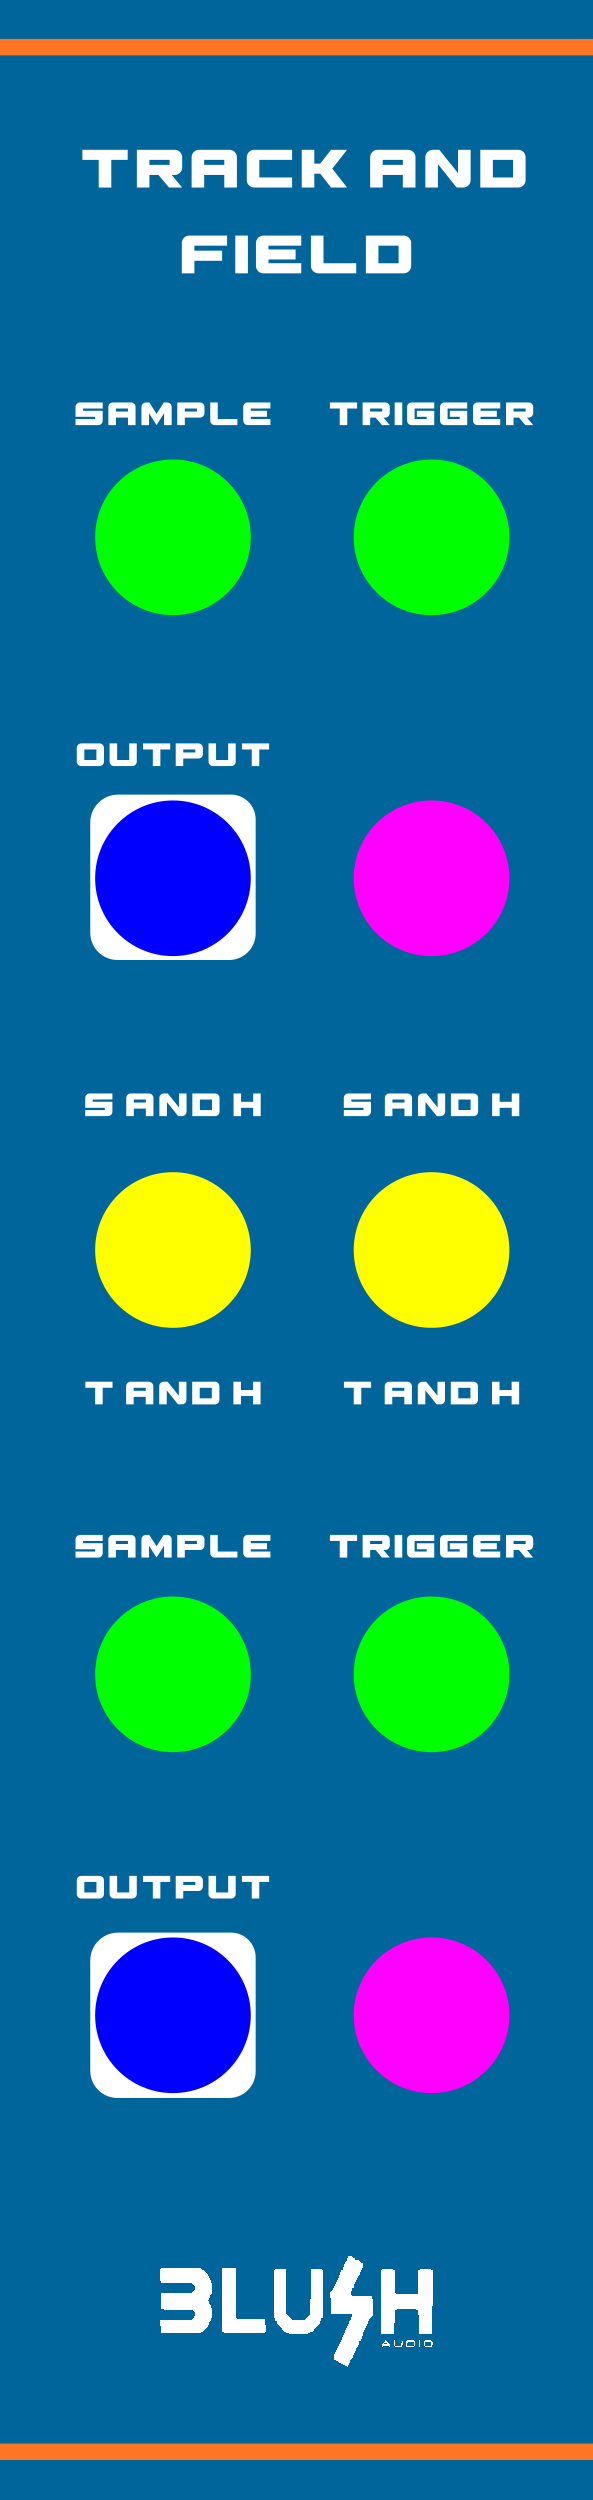
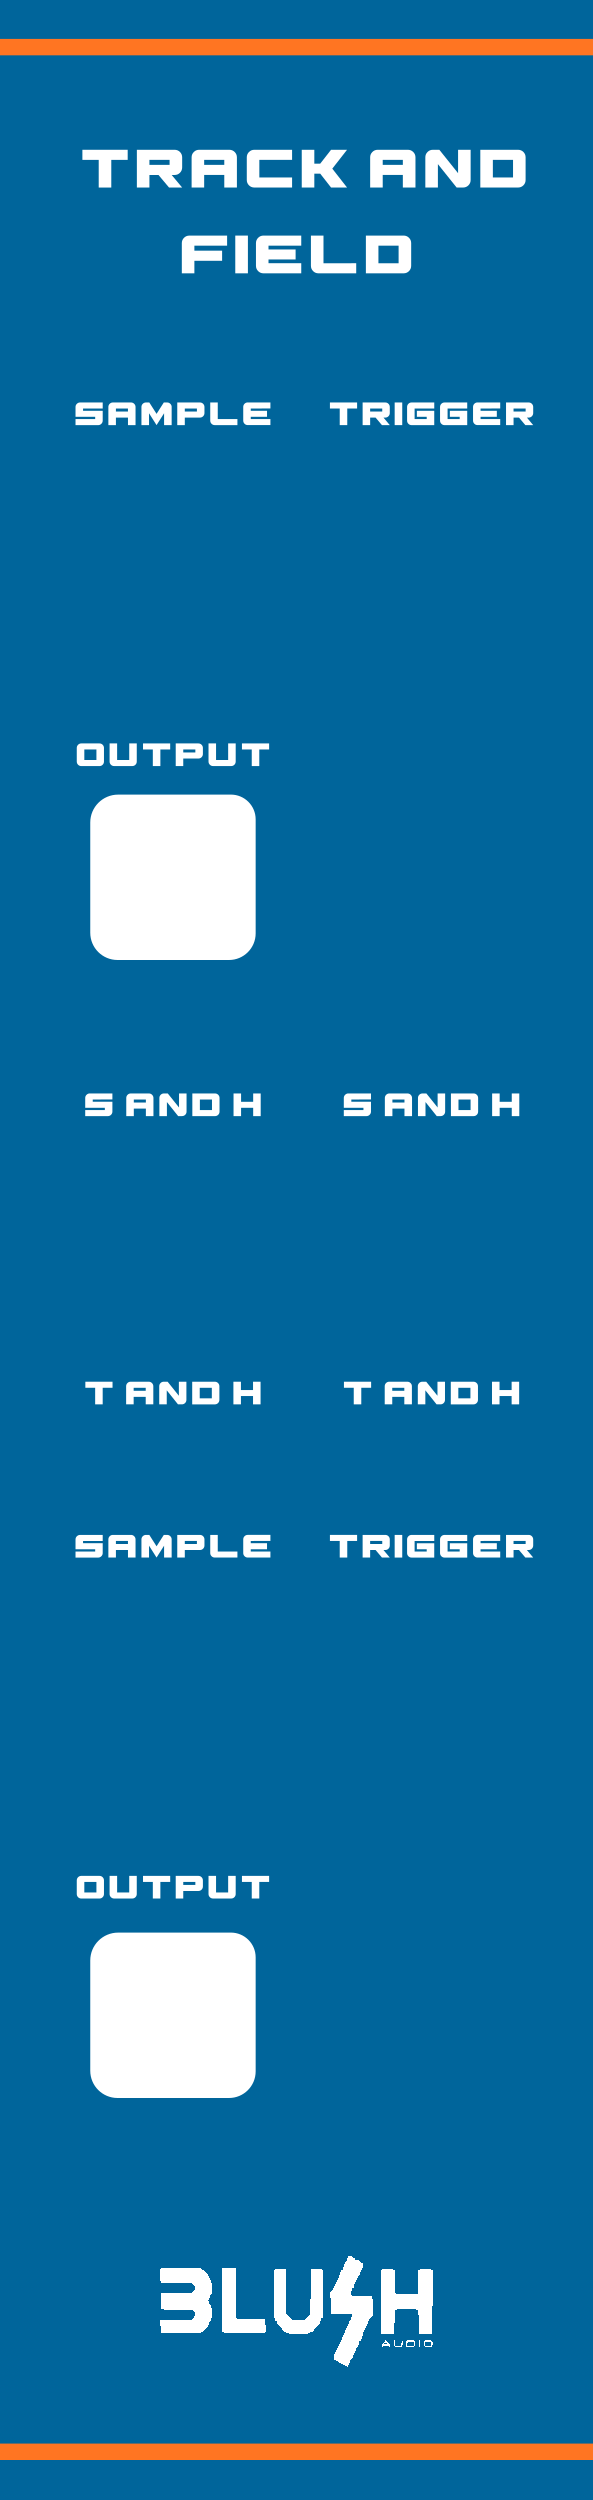
<svg xmlns="http://www.w3.org/2000/svg" width="30.48mm" height="128.5mm" viewBox="0 0 30.48 128.5" version="1.1" id="svg8">
  <defs id="defs2">
    </defs>
  <g id="layer1" transform="translate(0,-168.5)" style="display:inline">
    <rect style="display:inline;opacity:1;vector-effect:none;fill:#00659b;fill-opacity:1;fill-rule:evenodd;stroke:none;stroke-width:0.649;stroke-linecap:butt;stroke-linejoin:miter;stroke-miterlimit:4;stroke-dasharray:none;stroke-dashoffset:0;stroke-opacity:1;paint-order:normal" id="rect420" width="30.48" height="128.5" x="5.9211732e-17" y="168.5" />
    <path style="fill:#ffffff;stroke-width:0.248" id="rect30896" width="8.502" height="8.502" x="4.639" y="209.342" d="m 6.072,209.342 h 5.795 a 1.274,1.274 45 0 1 1.274,1.274 v 5.858 a 1.37,1.37 135 0 1 -1.37,1.37 H 6.04 a 1.401,1.401 45 0 1 -1.401,-1.401 v -5.667 a 1.433,1.433 135 0 1 1.433,-1.433 z" />
    <rect style="fill:#ff7522;stroke:#ff7522;stroke-width:0.236;fill-opacity:1;stroke-opacity:1" id="rect1043" width="30.244" height="0.608" x="0.118" y="170.618" />
    <rect style="fill:#ff7522;stroke:#ff7522;stroke-width:0.236;fill-opacity:1;stroke-opacity:1" id="rect1391" width="30.244" height="0.608" x="0.118" y="294.218" />
    <g aria-label="Track and        Field" id="text2452" style="font-size:3.528px;line-height:1.25;font-family:Excluded;-inkscape-font-specification:'Excluded, Normal';fill:#ffffff;stroke-width:0.265">
      <path d="m 6.563,176.199 v 0.519 H 5.72 v 1.422 H 5.074 v -1.422 H 4.235 v -0.519 z" id="path954" />
      <path d="m 8.975,176.199 q 0.162,0 0.275,0.113 0.113,0.113 0.113,0.275 v 0.519 q 0,0.159 -0.113,0.275 -0.113,0.113 -0.275,0.113 H 8.823 l 0.54,0.646 h -0.674 l -0.543,-0.646 h -0.466 v 0.646 H 7.035 v -1.94 z m -0.258,0.776 v -0.258 H 7.68 v 0.258 z" id="path956" />
      <path d="m 11.789,176.199 q 0.159,0 0.272,0.113 0.116,0.113 0.116,0.275 v 1.552 h -0.649 v -0.646 h -1.034 v 0.646 H 9.849 v -1.552 q 0,-0.162 0.113,-0.275 0.113,-0.113 0.275,-0.113 z m -0.261,0.776 v -0.258 h -1.034 v 0.258 z" id="path958" />
      <path d="m 13.33,176.717 v 0.903 h 1.683 v 0.519 h -1.94 q -0.162,0 -0.275,-0.113 -0.113,-0.113 -0.113,-0.275 v -1.164 q 0,-0.162 0.113,-0.275 0.113,-0.113 0.275,-0.113 h 1.94 v 0.519 z" id="path960" />
      <path d="m 17.08,177.169 0.758,0.97 h -0.822 l -0.557,-0.713 h -0.303 v 0.713 h -0.646 v -1.94 h 0.646 v 0.713 h 0.303 l 0.557,-0.713 h 0.822 z" id="path962" />
      <path d="m 20.967,176.199 q 0.159,0 0.272,0.113 0.116,0.113 0.116,0.275 v 1.552 h -0.649 v -0.646 h -1.034 v 0.646 h -0.646 v -1.552 q 0,-0.162 0.113,-0.275 0.113,-0.113 0.275,-0.113 z m -0.261,0.776 v -0.258 h -1.034 v 0.258 z" id="path964" />
      <path d="m 24.191,176.199 v 1.552 q 0,0.162 -0.113,0.275 -0.113,0.113 -0.275,0.113 h -0.332 l -0.963,-1.203 v 1.203 h -0.646 v -1.552 q 0,-0.162 0.113,-0.275 0.113,-0.113 0.275,-0.113 h 0.332 l 0.963,1.203 v -1.203 z" id="path966" />
      <path d="m 26.628,176.199 q 0.162,0 0.275,0.113 0.113,0.113 0.113,0.275 v 1.164 q 0,0.162 -0.113,0.275 -0.113,0.113 -0.275,0.113 h -1.94 v -1.94 z m -0.258,1.422 v -0.903 h -1.037 v 0.903 z" id="path968" />
      <g id="g1004" transform="translate(0.2163018)">
        <path d="m 9.775,181.127 v 0.258 h 1.425 v 0.519 H 9.775 v 0.646 H 9.129 v -1.552 q 0,-0.162 0.113,-0.275 0.113,-0.113 0.275,-0.113 h 1.94 v 0.519 z" id="path970" />
        <path d="m 11.877,182.549 v -1.94 h 0.649 v 1.94 z" id="path972" />
        <path d="m 13.585,181.127 v 0.194 h 1.393 v 0.515 h -1.393 v 0.194 h 1.683 v 0.519 h -1.94 q -0.162,0 -0.275,-0.113 -0.113,-0.113 -0.113,-0.275 v -1.164 q 0,-0.162 0.113,-0.275 0.113,-0.113 0.275,-0.113 h 1.94 v 0.519 z" id="path974" />
        <path d="m 18.093,182.03 v 0.519 h -1.94 q -0.162,0 -0.275,-0.113 -0.113,-0.113 -0.113,-0.275 v -1.552 h 0.646 v 1.422 z" id="path976" />
        <path d="m 20.53,180.609 q 0.162,0 0.275,0.113 0.113,0.113 0.113,0.275 v 1.164 q 0,0.162 -0.113,0.275 -0.113,0.113 -0.275,0.113 h -1.94 v -1.94 z m -0.258,1.422 v -0.903 h -1.037 v 0.903 z" id="path978" />
      </g>
    </g>
    <path style="fill:#ffffff;stroke-width:0.248" id="path959" width="8.502" height="8.502" x="4.639" y="267.835" d="m 6.072,267.835 h 5.795 a 1.274,1.274 45 0 1 1.274,1.274 v 5.858 a 1.37,1.37 135 0 1 -1.37,1.37 H 6.04 a 1.401,1.401 45 0 1 -1.401,-1.401 v -5.667 a 1.433,1.433 135 0 1 1.433,-1.433 z" />
  </g>
  <g id="layer3" style="display:inline">
    <path d="m 17.871,116.034 c -0.03,0.036 -0.055,0.093 -0.055,0.127 0,0.033 -0.011,0.061 -0.025,0.061 -0.03,0 -0.108,0.176 -0.108,0.242 v 0.047 h -0.033 -0.033 v 0.072 0.072 H 17.583 17.55 v 0.072 0.072 h -0.033 -0.033 v 0.053 c 0,0.029 -0.032,0.115 -0.072,0.19 -0.039,0.075 -0.128,0.257 -0.197,0.403 -0.069,0.147 -0.15,0.295 -0.179,0.33 l -0.053,0.064 0.009,0.539 0.009,0.539 0.557,0.01 0.557,0.01 -0.022,0.099 c -0.012,0.054 -0.035,0.104 -0.05,0.111 -0.016,0.007 -0.028,0.043 -0.028,0.082 v 0.07 h -0.033 -0.033 v 0.051 c 0,0.06 -0.139,0.36 -0.175,0.378 -0.014,0.007 -0.025,0.033 -0.025,0.058 0,0.025 -0.06,0.173 -0.133,0.328 -0.073,0.155 -0.133,0.304 -0.133,0.331 0,0.027 -0.011,0.049 -0.025,0.049 -0.014,0 -0.052,0.061 -0.085,0.136 -0.033,0.075 -0.096,0.209 -0.141,0.299 -0.083,0.168 -0.096,0.242 -0.061,0.341 l 0.02,0.057 h 0.056 c 0.031,0 0.07,0.014 0.088,0.031 0.046,0.045 0.481,0.295 0.514,0.295 0.03,0 0.132,-0.205 0.132,-0.264 0,-0.02 0.026,-0.062 0.058,-0.094 0.075,-0.076 0.141,-0.205 0.141,-0.275 v -0.055 h 0.033 0.033 v -0.072 -0.072 h 0.033 0.033 v -0.072 -0.072 h 0.031 c 0.035,0 0.135,-0.205 0.135,-0.277 v -0.049 h 0.033 0.033 v -0.072 -0.072 h 0.033 0.033 v -0.072 -0.072 h 0.033 0.033 v -0.085 -0.085 l 0.165,-0.354 0.165,-0.354 0.07,-0.066 0.07,-0.066 0.009,-0.355 c 0.005,-0.195 0.002,-0.433 -0.006,-0.527 l -0.015,-0.172 h -0.522 -0.522 l -0.035,-0.038 -0.035,-0.038 0.016,-0.089 0.016,-0.089 h 0.029 0.029 v -0.072 -0.072 h 0.033 0.033 l 0.003,-0.063 c 0.002,-0.035 0.046,-0.145 0.099,-0.245 0.053,-0.1 0.106,-0.21 0.117,-0.245 0.011,-0.035 0.034,-0.063 0.05,-0.063 h 0.029 v -0.051 c 0,-0.028 0.045,-0.144 0.1,-0.257 l 0.1,-0.207 v -0.087 -0.087 h -0.067 -0.066 v -0.027 c 0,-0.033 -0.162,-0.118 -0.223,-0.118 h -0.044 l -0.019,-0.054 -0.019,-0.054 h -0.061 c -0.034,0 -0.07,-0.016 -0.082,-0.036 l -0.02,-0.036 h -0.076 -0.076 l -0.055,0.066 m -6.38,0.538 -0.058,0.017 v 1.641 1.641 l 0.104,0.023 0.104,0.023 h 0.935 0.935 l 0.076,-0.022 0.076,-0.022 -0.01,-0.331 -0.01,-0.331 -0.736,-0.01 -0.736,-0.01 -0.02,-0.081 -0.02,-0.081 v -1.219 -1.219 l -0.053,-0.022 c -0.059,-0.025 -0.498,-0.022 -0.587,0.003 m -3.236,0.059 c -0.009,0.026 -0.013,0.194 -0.007,0.371 l 0.01,0.323 0.808,0.01 0.808,0.01 0.081,0.088 0.081,0.088 v 0.076 0.076 l -0.081,0.088 -0.081,0.088 -0.808,0.01 -0.808,0.01 v 0.417 0.417 l 0.813,0.01 0.813,0.01 0.076,0.078 0.076,0.078 v 0.073 0.073 l -0.089,0.102 -0.089,0.102 H 9.05 8.24 l 0.01,0.335 0.01,0.335 1.013,0.01 1.013,0.01 0.101,-0.052 c 0.162,-0.084 0.384,-0.379 0.384,-0.51 v -0.055 h 0.033 0.033 v -0.072 -0.072 h 0.033 0.033 v -0.272 -0.272 h -0.033 -0.033 v -0.072 -0.072 h -0.033 -0.033 v -0.055 c 0,-0.03 -0.019,-0.089 -0.042,-0.132 l -0.042,-0.077 0.042,-0.017 c 0.023,-0.009 0.042,-0.036 0.042,-0.06 0,-0.064 0.079,-0.239 0.108,-0.239 h 0.025 v -0.249 -0.249 l -0.132,-0.28 -0.132,-0.28 -0.091,-0.079 c -0.05,-0.043 -0.127,-0.099 -0.171,-0.124 l -0.08,-0.045 H 9.285 8.274 l -0.017,0.048 m 5.879,0.012 -0.042,0.018 v 1.227 1.227 l 0.033,0.022 0.033,0.022 v 0.07 0.07 h 0.033 0.033 v 0.054 0.054 l 0.197,0.218 0.197,0.218 h 0.053 0.053 v 0.036 0.036 h 0.065 0.065 l 0.02,0.036 0.02,0.036 h 0.445 0.445 l 0.02,-0.036 0.02,-0.036 h 0.065 0.065 v -0.036 -0.036 h 0.055 0.055 l 0.195,-0.223 0.195,-0.223 v -0.049 -0.049 h 0.033 0.033 v -0.072 -0.072 h 0.033 0.033 v -1.249 -1.249 l -0.076,-0.021 c -0.042,-0.011 -0.18,-0.016 -0.308,-0.01 l -0.232,0.011 -0.009,1.146 -0.009,1.146 -0.136,0.149 -0.136,0.149 h -0.341 -0.341 l -0.137,-0.145 -0.137,-0.145 v -1.137 -1.137 l -0.053,-0.022 c -0.062,-0.026 -0.477,-0.024 -0.538,0.003 m 5.519,0.003 -0.075,0.016 0.009,1.655 0.009,1.655 h 0.332 0.332 l 0.017,-0.604 0.017,-0.604 0.028,-0.03 0.028,-0.03 0.436,-0.012 0.436,-0.012 0.142,0.023 0.142,0.023 0.009,0.623 0.009,0.623 h 0.349 0.349 l 0.009,-1.653 0.009,-1.653 -0.104,-0.023 c -0.057,-0.012 -0.184,-0.023 -0.281,-0.023 h -0.177 l -0.084,0.035 -0.084,0.035 -0.009,0.608 -0.009,0.608 -0.565,0.01 -0.565,0.01 -0.042,-0.062 -0.042,-0.062 v -0.568 -0.568 l -0.075,-0.022 c -0.082,-0.024 -0.43,-0.022 -0.549,0.003 m 0.064,3.754 -0.105,0.118 v 0.069 0.069 l 0.04,-0.043 0.04,-0.043 h 0.143 0.143 v 0.036 c 0,0.02 0.015,0.036 0.033,0.036 h 0.033 v -0.063 -0.063 l -0.11,-0.117 -0.11,-0.117 -0.105,0.119 m 0.526,0.009 v 0.129 l 0.048,0.052 0.047,0.052 h 0.14 0.14 l 0.044,-0.063 0.044,-0.063 v -0.098 -0.098 l -0.031,-0.021 -0.031,-0.021 -0.01,0.137 -0.01,0.137 -0.158,0.011 -0.158,0.011 v -0.147 -0.147 h -0.033 -0.033 v 0.129 m 0.654,-0.105 c -0.012,0.013 -0.022,0.095 -0.022,0.181 v 0.157 h 0.185 0.185 l 0.048,-0.052 0.048,-0.052 v -0.078 -0.078 l -0.048,-0.052 -0.048,-0.052 h -0.163 c -0.09,0 -0.173,0.011 -0.185,0.024 m 0.643,0.157 v 0.185 l 0.033,-0.022 0.033,-0.022 v -0.141 -0.141 l -0.033,-0.022 -0.033,-0.022 v 0.185 m 0.274,-0.127 -0.042,0.051 v 0.077 0.077 l 0.047,0.052 0.048,0.052 h 0.138 0.138 l 0.048,-0.052 0.047,-0.052 v -0.078 -0.078 l -0.047,-0.052 -0.048,-0.052 -0.144,0.003 -0.144,0.003 -0.042,0.051 m -1.903,0.142 c 0,0.011 -0.037,0.021 -0.083,0.021 h -0.083 v -0.029 c 0,-0.016 0.017,-0.048 0.038,-0.07 l 0.038,-0.041 0.045,0.049 c 0.025,0.027 0.045,0.059 0.045,0.07 m 1.363,-0.016 v 0.109 H 21.107 20.941 v -0.085 c 0,-0.117 0.023,-0.133 0.188,-0.133 h 0.144 v 0.109 m 0.898,0 v 0.109 h -0.166 -0.166 v -0.109 -0.109 h 0.166 0.166 v 0.109" id="gge1502" stroke="none" layerid="3" style="display:inline;fill:#ffffff;fill-opacity:1;stroke:none;stroke-width:0.222;stroke-linecap:round;stroke-linejoin:round;shape-rendering:crispEdges" />
    <g aria-label="S and H" id="text5722" style="font-size:2.117px;line-height:1.25;font-family:Excluded;-inkscape-font-specification:'Excluded, Normal';display:inline;stroke-width:0.265" transform="translate(0,24.34168)">
      <path d="M 5.777,32.289 V 32.599 Z M 4.767,32.173 v 0.116 H 5.777 v 0.504 q 0,0.009 0,0.011 -0.004,0.091 -0.072,0.157 -0.068,0.066 -0.161,0.066 0,0 -1.164,0 v -0.311 H 5.389 V 32.599 H 4.38 v -0.504 q 0,-0.006 0,-0.011 0.004,-0.093 0.072,-0.157 0.07,-0.066 0.161,-0.066 H 5.777 v 0.311 z" style="fill:#ffffff" id="path24140" />
      <path d="m 7.654,31.862 q 0.095,0 0.163,0.068 0.07,0.068 0.07,0.165 v 0.931 H 7.498 v -0.387 H 6.878 v 0.387 H 6.49 V 32.095 q 0,-0.097 0.068,-0.165 0.068,-0.068 0.165,-0.068 z M 7.498,32.328 V 32.173 H 6.878 v 0.155 z" style="fill:#ffffff" id="path24142" />
      <path d="m 9.589,31.862 v 0.931 q 0,0.097 -0.068,0.165 -0.068,0.068 -0.165,0.068 H 9.157 L 8.579,32.304 v 0.722 H 8.192 v -0.931 q 0,-0.097 0.068,-0.165 0.068,-0.068 0.165,-0.068 h 0.199 l 0.578,0.722 v -0.722 z" style="fill:#ffffff" id="path24144" />
      <path d="m 11.051,31.862 q 0.097,0 0.165,0.068 0.068,0.068 0.068,0.165 v 0.699 q 0,0.097 -0.068,0.165 -0.068,0.068 -0.165,0.068 H 9.886 v -1.164 z m -0.155,0.853 v -0.542 h -0.622 v 0.542 z" style="fill:#ffffff" id="path24146" />
      <path d="m 13.4,31.862 v 1.164 H 13.013 V 32.599 h -0.622 v 0.428 h -0.387 v -1.164 h 0.387 v 0.428 h 0.622 v -0.428 z" style="fill:#ffffff" id="path24148" />
    </g>
    <g aria-label="T and H" id="text22298" style="font-size:2.117px;line-height:1.25;font-family:Excluded;-inkscape-font-specification:'Excluded, Normal';display:inline;stroke-width:0.265" transform="translate(0,26.45834)">
      <path d="m 5.784,44.562 v 0.311 H 5.278 v 0.853 H 4.891 V 44.873 H 4.387 v -0.311 z" style="fill:#ffffff" id="path24169" />
      <path d="m 7.647,44.562 q 0.095,0 0.163,0.068 0.07,0.068 0.07,0.165 v 0.931 H 7.49 v -0.387 H 6.87 v 0.387 H 6.483 v -0.931 q 0,-0.097 0.068,-0.165 0.068,-0.068 0.165,-0.068 z M 7.49,45.028 V 44.873 H 6.87 v 0.155 z" style="fill:#ffffff" id="path24171" />
      <path d="m 9.581,44.562 v 0.931 q 0,0.097 -0.068,0.165 -0.068,0.068 -0.165,0.068 H 9.149 L 8.571,45.004 v 0.722 H 8.184 v -0.931 q 0,-0.097 0.068,-0.165 0.068,-0.068 0.165,-0.068 h 0.199 l 0.578,0.722 v -0.722 z" style="fill:#ffffff" id="path24173" />
      <path d="m 11.043,44.562 q 0.097,0 0.165,0.068 0.068,0.068 0.068,0.165 v 0.699 q 0,0.097 -0.068,0.165 -0.068,0.068 -0.165,0.068 H 9.879 v -1.164 z m -0.155,0.853 v -0.542 h -0.622 v 0.542 z" style="fill:#ffffff" id="path24175" />
      <path d="m 13.393,44.562 v 1.164 h -0.387 v -0.428 h -0.622 v 0.428 h -0.387 v -1.164 h 0.387 v 0.428 h 0.622 v -0.428 z" style="fill:#ffffff" id="path24177" />
    </g>
    <g aria-label="S and H" id="g975" style="font-size:2.117px;line-height:1.25;font-family:Excluded;-inkscape-font-specification:'Excluded, Normal';display:inline;stroke-width:0.265" transform="translate(13.29167,24.34168)">
      <path d="M 5.777,32.289 V 32.599 Z M 4.767,32.173 v 0.116 H 5.777 v 0.504 q 0,0.009 0,0.011 -0.004,0.091 -0.072,0.157 -0.068,0.066 -0.161,0.066 0,0 -1.164,0 v -0.311 H 5.389 V 32.599 H 4.38 v -0.504 q 0,-0.006 0,-0.011 0.004,-0.093 0.072,-0.157 0.07,-0.066 0.161,-0.066 H 5.777 v 0.311 z" style="fill:#ffffff" id="path965" />
      <path d="m 7.654,31.862 q 0.095,0 0.163,0.068 0.07,0.068 0.07,0.165 v 0.931 H 7.498 v -0.387 H 6.878 v 0.387 H 6.49 V 32.095 q 0,-0.097 0.068,-0.165 0.068,-0.068 0.165,-0.068 z M 7.498,32.328 V 32.173 H 6.878 v 0.155 z" style="fill:#ffffff" id="path967" />
      <path d="m 9.589,31.862 v 0.931 q 0,0.097 -0.068,0.165 -0.068,0.068 -0.165,0.068 H 9.157 L 8.579,32.304 v 0.722 H 8.192 v -0.931 q 0,-0.097 0.068,-0.165 0.068,-0.068 0.165,-0.068 h 0.199 l 0.578,0.722 v -0.722 z" style="fill:#ffffff" id="path969" />
      <path d="m 11.051,31.862 q 0.097,0 0.165,0.068 0.068,0.068 0.068,0.165 v 0.699 q 0,0.097 -0.068,0.165 -0.068,0.068 -0.165,0.068 H 9.886 v -1.164 z m -0.155,0.853 v -0.542 h -0.622 v 0.542 z" style="fill:#ffffff" id="path971" />
      <path d="m 13.4,31.862 v 1.164 H 13.013 V 32.599 h -0.622 v 0.428 h -0.387 v -1.164 h 0.387 v 0.428 h 0.622 v -0.428 z" style="fill:#ffffff" id="path973" />
    </g>
    <g aria-label="T and H" id="g987" style="font-size:2.117px;line-height:1.25;font-family:Excluded;-inkscape-font-specification:'Excluded, Normal';display:inline;stroke-width:0.265" transform="translate(13.29167,26.45834)">
      <path d="m 5.784,44.562 v 0.311 H 5.278 v 0.853 H 4.891 V 44.873 H 4.387 v -0.311 z" style="fill:#ffffff" id="path977" />
      <path d="m 7.647,44.562 q 0.095,0 0.163,0.068 0.07,0.068 0.07,0.165 v 0.931 H 7.49 v -0.387 H 6.87 v 0.387 H 6.483 v -0.931 q 0,-0.097 0.068,-0.165 0.068,-0.068 0.165,-0.068 z M 7.49,45.028 V 44.873 H 6.87 v 0.155 z" style="fill:#ffffff" id="path979" />
      <path d="m 9.581,44.562 v 0.931 q 0,0.097 -0.068,0.165 -0.068,0.068 -0.165,0.068 H 9.149 L 8.571,45.004 v 0.722 H 8.184 v -0.931 q 0,-0.097 0.068,-0.165 0.068,-0.068 0.165,-0.068 h 0.199 l 0.578,0.722 v -0.722 z" style="fill:#ffffff" id="path981" />
      <path d="m 11.043,44.562 q 0.097,0 0.165,0.068 0.068,0.068 0.068,0.165 v 0.699 q 0,0.097 -0.068,0.165 -0.068,0.068 -0.165,0.068 H 9.879 v -1.164 z m -0.155,0.853 v -0.542 h -0.622 v 0.542 z" style="fill:#ffffff" id="path983" />
      <path d="m 13.393,44.562 v 1.164 h -0.387 v -0.428 h -0.622 v 0.428 h -0.387 v -1.164 h 0.387 v 0.428 h 0.622 v -0.428 z" style="fill:#ffffff" id="path985" />
    </g>
    <g aria-label="Sample" id="text4164" style="font-size:2.117px;line-height:1.25;font-family:Excluded;-inkscape-font-specification:'Excluded, Normal';display:inline;fill:#ffffff;stroke-width:0.265" transform="translate(0,-168.5)">
      <path d="m 5.279,189.614 v 0.309 z m -1.01,-0.116 v 0.116 H 5.279 v 0.504 q 0,0.008 0,0.011 -0.004,0.091 -0.072,0.157 -0.068,0.066 -0.161,0.066 0,0 -1.164,0 v -0.311 h 1.01 v -0.116 H 3.882 v -0.504 q 0,-0.006 0,-0.011 0.004,-0.093 0.072,-0.157 0.07,-0.066 0.161,-0.066 H 5.279 v 0.311 z" id="path16016" />
      <path d="m 6.734,189.187 q 0.095,0 0.163,0.068 0.07,0.068 0.07,0.165 v 0.931 H 6.578 v -0.387 H 5.958 v 0.387 H 5.57 v -0.931 q 0,-0.097 0.068,-0.165 0.068,-0.068 0.165,-0.068 z m -0.157,0.466 v -0.155 H 5.958 v 0.155 z" id="path16018" />
      <path d="m 8.823,189.42 v 0.931 H 8.434 v -0.61 l -0.387,0.61 -0.387,-0.61 v 0.61 H 7.27 v -0.931 q 0,-0.097 0.068,-0.165 0.07,-0.068 0.165,-0.068 h 0.171 l 0.373,0.586 0.373,-0.586 h 0.171 q 0.095,0 0.163,0.068 0.07,0.068 0.07,0.165 z" id="path16020" />
      <path d="m 10.276,189.187 q 0.097,0 0.165,0.068 0.068,0.068 0.068,0.165 v 0.311 q 0,0.095 -0.068,0.165 -0.068,0.068 -0.165,0.068 H 9.499 v 0.387 H 9.111 v -1.164 z m -0.155,0.466 v -0.155 H 9.499 v 0.155 z" id="path16022" />
      <path d="m 12.203,190.04 v 0.311 h -1.164 q -0.097,0 -0.165,-0.068 -0.068,-0.068 -0.068,-0.165 v -0.931 h 0.387 v 0.853 z" id="path16024" />
      <path d="m 12.889,189.498 v 0.116 h 0.836 v 0.309 h -0.836 v 0.116 h 1.01 v 0.311 h -1.164 q -0.097,0 -0.165,-0.068 -0.068,-0.068 -0.068,-0.165 v -0.699 q 0,-0.097 0.068,-0.165 0.068,-0.068 0.165,-0.068 h 1.164 v 0.311 z" id="path16026" />
    </g>
    <g aria-label="Trigger" id="text12222" style="font-size:2.117px;line-height:1.25;font-family:Excluded;-inkscape-font-specification:'Excluded, Normal';display:inline;fill:#ffffff;stroke-width:0.265" transform="translate(0,-168.5)">
      <path d="m 18.355,189.187 v 0.311 h -0.506 v 0.853 h -0.387 v -0.853 h -0.504 v -0.311 z" id="path16047" />
      <path d="m 19.802,189.187 q 0.097,0 0.165,0.068 0.068,0.068 0.068,0.165 v 0.311 q 0,0.095 -0.068,0.165 -0.068,0.068 -0.165,0.068 h -0.091 l 0.324,0.387 h -0.404 l -0.326,-0.387 h -0.279 v 0.387 h -0.387 v -1.164 z m -0.155,0.466 v -0.155 h -0.622 v 0.155 z" id="path16049" />
      <path d="m 20.286,190.351 v -1.164 h 0.389 v 1.164 z" id="path16051" />
      <path d="m 21.311,189.498 v 0.542 h 0.622 v -0.116 h -0.506 v -0.309 h 0.893 v 0.737 H 21.157 q -0.097,0 -0.165,-0.068 -0.068,-0.068 -0.068,-0.165 v -0.699 q 0,-0.097 0.068,-0.165 0.068,-0.068 0.165,-0.068 h 1.164 v 0.311 z" id="path16053" />
      <path d="m 23.006,189.498 v 0.542 h 0.622 v -0.116 h -0.506 v -0.309 h 0.893 v 0.737 h -1.164 q -0.097,0 -0.165,-0.068 -0.068,-0.068 -0.068,-0.165 v -0.699 q 0,-0.097 0.068,-0.165 0.068,-0.068 0.165,-0.068 h 1.164 v 0.311 z" id="path16055" />
      <path d="m 24.701,189.498 v 0.116 h 0.836 v 0.309 h -0.836 v 0.116 h 1.01 v 0.311 h -1.164 q -0.097,0 -0.165,-0.068 -0.068,-0.068 -0.068,-0.165 v -0.699 q 0,-0.097 0.068,-0.165 0.068,-0.068 0.165,-0.068 h 1.164 v 0.311 z" id="path16057" />
      <path d="m 27.173,189.187 q 0.097,0 0.165,0.068 0.068,0.068 0.068,0.165 v 0.311 q 0,0.095 -0.068,0.165 -0.068,0.068 -0.165,0.068 h -0.091 l 0.324,0.387 H 27.002 l -0.326,-0.387 h -0.279 v 0.387 h -0.387 v -1.164 z m -0.155,0.466 v -0.155 h -0.622 v 0.155 z" id="path16059" />
    </g>
    <g aria-label="output" id="text13846" style="font-size:2.117px;line-height:1.25;font-family:Excluded;-inkscape-font-specification:'Excluded, Normal';display:inline;fill:#ffffff;stroke-width:0.265" transform="translate(0,-168.5)">
      <path d="m 4.956,207.565 v -0.542 H 4.334 v 0.542 z m 0.155,-0.853 q 0.097,0 0.165,0.068 0.068,0.068 0.068,0.165 v 0.699 q 0,0.097 -0.068,0.165 -0.068,0.068 -0.165,0.068 H 4.179 q -0.097,0 -0.165,-0.068 -0.068,-0.068 -0.068,-0.165 v -0.699 q 0,-0.097 0.068,-0.165 0.068,-0.068 0.165,-0.068 z" id="path16080" />
      <path d="m 7.03,206.712 v 0.931 q 0,0.097 -0.068,0.165 -0.068,0.068 -0.165,0.068 H 5.866 q -0.097,0 -0.165,-0.068 -0.068,-0.068 -0.068,-0.165 v -0.931 h 0.387 v 0.853 h 0.622 v -0.853 z" id="path16082" />
      <path d="m 8.748,206.712 v 0.311 H 8.243 v 0.853 H 7.855 v -0.853 H 7.351 v -0.311 z" id="path16084" />
      <path d="m 10.196,206.712 q 0.097,0 0.165,0.068 0.068,0.068 0.068,0.165 v 0.311 q 0,0.095 -0.068,0.165 -0.068,0.068 -0.165,0.068 H 9.419 V 207.876 H 9.032 v -1.164 z m -0.155,0.466 v -0.155 H 9.419 v 0.155 z" id="path16086" />
      <path d="m 12.115,206.712 v 0.931 q 0,0.097 -0.068,0.165 -0.068,0.068 -0.165,0.068 h -0.931 q -0.097,0 -0.165,-0.068 -0.068,-0.068 -0.068,-0.165 v -0.931 h 0.387 v 0.853 h 0.622 v -0.853 z" id="path16088" />
      <path d="m 13.833,206.712 v 0.311 h -0.506 v 0.853 h -0.387 v -0.853 h -0.504 v -0.311 z" id="path16090" />
    </g>
    <g aria-label="Sample" id="text15926" style="font-size:2.117px;line-height:1.25;font-family:Excluded;-inkscape-font-specification:'Excluded, Normal';display:inline;fill:#ffffff;stroke-width:0.265" transform="translate(0,-168.5)">
      <path d="m 5.279,247.822 v 0.309 z m -1.01,-0.116 v 0.116 H 5.279 v 0.504 q 0,0.008 0,0.011 -0.004,0.091 -0.072,0.157 -0.068,0.066 -0.161,0.066 0,0 -1.164,0 v -0.311 h 1.01 v -0.116 H 3.882 v -0.504 q 0,-0.006 0,-0.011 0.004,-0.093 0.072,-0.157 0.07,-0.066 0.161,-0.066 H 5.279 v 0.311 z" id="path16136" />
      <path d="m 6.734,247.394 q 0.095,0 0.163,0.068 0.07,0.068 0.07,0.165 v 0.931 H 6.578 v -0.387 H 5.958 v 0.387 H 5.57 v -0.931 q 0,-0.097 0.068,-0.165 0.068,-0.068 0.165,-0.068 z m -0.157,0.466 v -0.155 H 5.958 v 0.155 z" id="path16138" />
      <path d="m 8.823,247.627 v 0.931 H 8.434 v -0.61 l -0.387,0.61 -0.387,-0.61 v 0.61 H 7.27 v -0.931 q 0,-0.097 0.068,-0.165 0.07,-0.068 0.165,-0.068 h 0.171 l 0.373,0.586 0.373,-0.586 h 0.171 q 0.095,0 0.163,0.068 0.07,0.068 0.07,0.165 z" id="path16140" />
      <path d="m 10.276,247.394 q 0.097,0 0.165,0.068 0.068,0.068 0.068,0.165 v 0.311 q 0,0.095 -0.068,0.165 -0.068,0.068 -0.165,0.068 H 9.499 v 0.387 H 9.111 v -1.164 z m -0.155,0.466 v -0.155 H 9.499 v 0.155 z" id="path16142" />
      <path d="m 12.203,248.247 v 0.311 h -1.164 q -0.097,0 -0.165,-0.068 -0.068,-0.068 -0.068,-0.165 v -0.931 h 0.387 v 0.853 z" id="path16144" />
      <path d="m 12.889,247.706 v 0.116 h 0.836 v 0.309 h -0.836 v 0.116 h 1.01 v 0.311 h -1.164 q -0.097,0 -0.165,-0.068 -0.068,-0.068 -0.068,-0.165 v -0.699 q 0,-0.097 0.068,-0.165 0.068,-0.068 0.165,-0.068 h 1.164 v 0.311 z" id="path16146" />
    </g>
    <g aria-label="Trigger" id="text15930" style="font-size:2.117px;line-height:1.25;font-family:Excluded;-inkscape-font-specification:'Excluded, Normal';display:inline;fill:#ffffff;stroke-width:0.265" transform="translate(0,-168.5)">
      <path d="m 18.355,247.394 v 0.311 h -0.506 v 0.853 h -0.387 v -0.853 h -0.504 v -0.311 z" id="path16167" />
      <path d="m 19.802,247.394 q 0.097,0 0.165,0.068 0.068,0.068 0.068,0.165 v 0.311 q 0,0.095 -0.068,0.165 -0.068,0.068 -0.165,0.068 h -0.091 l 0.324,0.387 h -0.404 l -0.326,-0.387 h -0.279 v 0.387 h -0.387 v -1.164 z m -0.155,0.466 v -0.155 h -0.622 v 0.155 z" id="path16169" />
      <path d="m 20.286,248.559 v -1.164 h 0.389 v 1.164 z" id="path16171" />
      <path d="m 21.311,247.706 v 0.542 h 0.622 v -0.116 h -0.506 v -0.309 h 0.893 v 0.737 H 21.157 q -0.097,0 -0.165,-0.068 -0.068,-0.068 -0.068,-0.165 v -0.699 q 0,-0.097 0.068,-0.165 0.068,-0.068 0.165,-0.068 h 1.164 v 0.311 z" id="path16173" />
      <path d="m 23.006,247.706 v 0.542 h 0.622 v -0.116 h -0.506 v -0.309 h 0.893 v 0.737 h -1.164 q -0.097,0 -0.165,-0.068 -0.068,-0.068 -0.068,-0.165 v -0.699 q 0,-0.097 0.068,-0.165 0.068,-0.068 0.165,-0.068 h 1.164 v 0.311 z" id="path16175" />
      <path d="m 24.701,247.706 v 0.116 h 0.836 v 0.309 h -0.836 v 0.116 h 1.01 v 0.311 h -1.164 q -0.097,0 -0.165,-0.068 -0.068,-0.068 -0.068,-0.165 v -0.699 q 0,-0.097 0.068,-0.165 0.068,-0.068 0.165,-0.068 h 1.164 v 0.311 z" id="path16177" />
      <path d="m 27.173,247.394 q 0.097,0 0.165,0.068 0.068,0.068 0.068,0.165 v 0.311 q 0,0.095 -0.068,0.165 -0.068,0.068 -0.165,0.068 h -0.091 l 0.324,0.387 H 27.002 l -0.326,-0.387 h -0.279 v 0.387 h -0.387 v -1.164 z m -0.155,0.466 v -0.155 h -0.622 v 0.155 z" id="path16179" />
    </g>
    <g aria-label="output" id="text15934" style="font-size:2.117px;line-height:1.25;font-family:Excluded;-inkscape-font-specification:'Excluded, Normal';display:inline;fill:#ffffff;stroke-width:0.265" transform="translate(0,-168.5)">
      <path d="m 4.956,265.773 v -0.542 H 4.334 v 0.542 z m 0.155,-0.853 q 0.097,0 0.165,0.068 0.068,0.068 0.068,0.165 v 0.699 q 0,0.097 -0.068,0.165 -0.068,0.068 -0.165,0.068 H 4.179 q -0.097,0 -0.165,-0.068 -0.068,-0.068 -0.068,-0.165 v -0.699 q 0,-0.097 0.068,-0.165 0.068,-0.068 0.165,-0.068 z" id="path16200" />
      <path d="m 7.03,264.92 v 0.931 q 0,0.097 -0.068,0.165 -0.068,0.068 -0.165,0.068 H 5.866 q -0.097,0 -0.165,-0.068 -0.068,-0.068 -0.068,-0.165 v -0.931 h 0.387 v 0.853 h 0.622 v -0.853 z" id="path16202" />
      <path d="m 8.748,264.92 v 0.311 H 8.243 v 0.853 H 7.855 v -0.853 H 7.351 v -0.311 z" id="path16204" />
      <path d="m 10.196,264.92 q 0.097,0 0.165,0.068 0.068,0.068 0.068,0.165 v 0.311 q 0,0.095 -0.068,0.165 -0.068,0.068 -0.165,0.068 H 9.419 v 0.387 H 9.032 v -1.164 z m -0.155,0.466 v -0.155 H 9.419 v 0.155 z" id="path16206" />
      <path d="m 12.115,264.92 v 0.931 q 0,0.097 -0.068,0.165 -0.068,0.068 -0.165,0.068 h -0.931 q -0.097,0 -0.165,-0.068 -0.068,-0.068 -0.068,-0.165 v -0.931 h 0.387 v 0.853 h 0.622 v -0.853 z" id="path16208" />
      <path d="m 13.833,264.92 v 0.311 h -0.506 v 0.853 h -0.387 v -0.853 h -0.504 v -0.311 z" id="path16210" />
    </g>
  </g>
-   <g id="layer2" style="display:inline">
+   <g id="layer2" style="display:none">
    <circle r="4" cy="27.619" cx="8.89" id="circle4956" style="display:inline;opacity:1;vector-effect:none;fill:#00ff00;fill-opacity:1;fill-rule:evenodd;stroke:none;stroke-width:1;stroke-linecap:butt;stroke-linejoin:miter;stroke-miterlimit:4;stroke-dasharray:none;stroke-dashoffset:0;stroke-opacity:1;paint-order:normal" />
    <circle r="4" cy="45.144" cx="22.182" id="circle66" style="display:inline;opacity:1;vector-effect:none;fill:#ff00ff;fill-opacity:1;fill-rule:evenodd;stroke:none;stroke-width:1;stroke-linecap:butt;stroke-linejoin:miter;stroke-miterlimit:4;stroke-dasharray:none;stroke-dashoffset:0;stroke-opacity:1;paint-order:normal" />
    <circle r="4" cy="27.619" cx="22.182" id="circle681" style="display:inline;opacity:1;vector-effect:none;fill:#00ff00;fill-opacity:1;fill-rule:evenodd;stroke:none;stroke-width:1;stroke-linecap:butt;stroke-linejoin:miter;stroke-miterlimit:4;stroke-dasharray:none;stroke-dashoffset:0;stroke-opacity:1;paint-order:normal" />
    <circle r="4" cy="86.061" cx="8.89" id="circle683" style="display:inline;opacity:1;vector-effect:none;fill:#00ff00;fill-opacity:1;fill-rule:evenodd;stroke:none;stroke-width:1;stroke-linecap:butt;stroke-linejoin:miter;stroke-miterlimit:4;stroke-dasharray:none;stroke-dashoffset:0;stroke-opacity:1;paint-order:normal" />
    <circle r="4" cy="103.586" cx="22.182" id="circle687" style="display:inline;opacity:1;vector-effect:none;fill:#ff00ff;fill-opacity:1;fill-rule:evenodd;stroke:none;stroke-width:1;stroke-linecap:butt;stroke-linejoin:miter;stroke-miterlimit:4;stroke-dasharray:none;stroke-dashoffset:0;stroke-opacity:1;paint-order:normal" />
    <circle r="4" cy="86.061" cx="22.182" id="circle689" style="display:inline;opacity:1;vector-effect:none;fill:#00ff00;fill-opacity:1;fill-rule:evenodd;stroke:none;stroke-width:1;stroke-linecap:butt;stroke-linejoin:miter;stroke-miterlimit:4;stroke-dasharray:none;stroke-dashoffset:0;stroke-opacity:1;paint-order:normal" />
    <circle style="display:inline;opacity:1;vector-effect:none;fill:#0000ff;fill-opacity:1;fill-rule:evenodd;stroke:none;stroke-width:1;stroke-linecap:butt;stroke-linejoin:miter;stroke-miterlimit:4;stroke-dasharray:none;stroke-dashoffset:0;stroke-opacity:1;paint-order:normal" id="circle206" cx="8.89" cy="45.144" r="4" />
    <circle style="display:inline;opacity:1;vector-effect:none;fill:#0000ff;fill-opacity:1;fill-rule:evenodd;stroke:none;stroke-width:1;stroke-linecap:butt;stroke-linejoin:miter;stroke-miterlimit:4;stroke-dasharray:none;stroke-dashoffset:0;stroke-opacity:1;paint-order:normal" id="circle881" cx="8.89" cy="103.586" r="4" />
    <circle r="4" cy="64.25" cx="8.89" id="circle932" style="display:inline;opacity:1;vector-effect:none;fill:#ffff00;fill-opacity:1;fill-rule:evenodd;stroke:none;stroke-width:1;stroke-linecap:butt;stroke-linejoin:miter;stroke-miterlimit:4;stroke-dasharray:none;stroke-dashoffset:0;stroke-opacity:1;paint-order:normal" />
    <circle r="4" cy="64.25" cx="22.182" id="circle952" style="display:inline;opacity:1;vector-effect:none;fill:#ffff00;fill-opacity:1;fill-rule:evenodd;stroke:none;stroke-width:1;stroke-linecap:butt;stroke-linejoin:miter;stroke-miterlimit:4;stroke-dasharray:none;stroke-dashoffset:0;stroke-opacity:1;paint-order:normal" />
  </g>
</svg>
